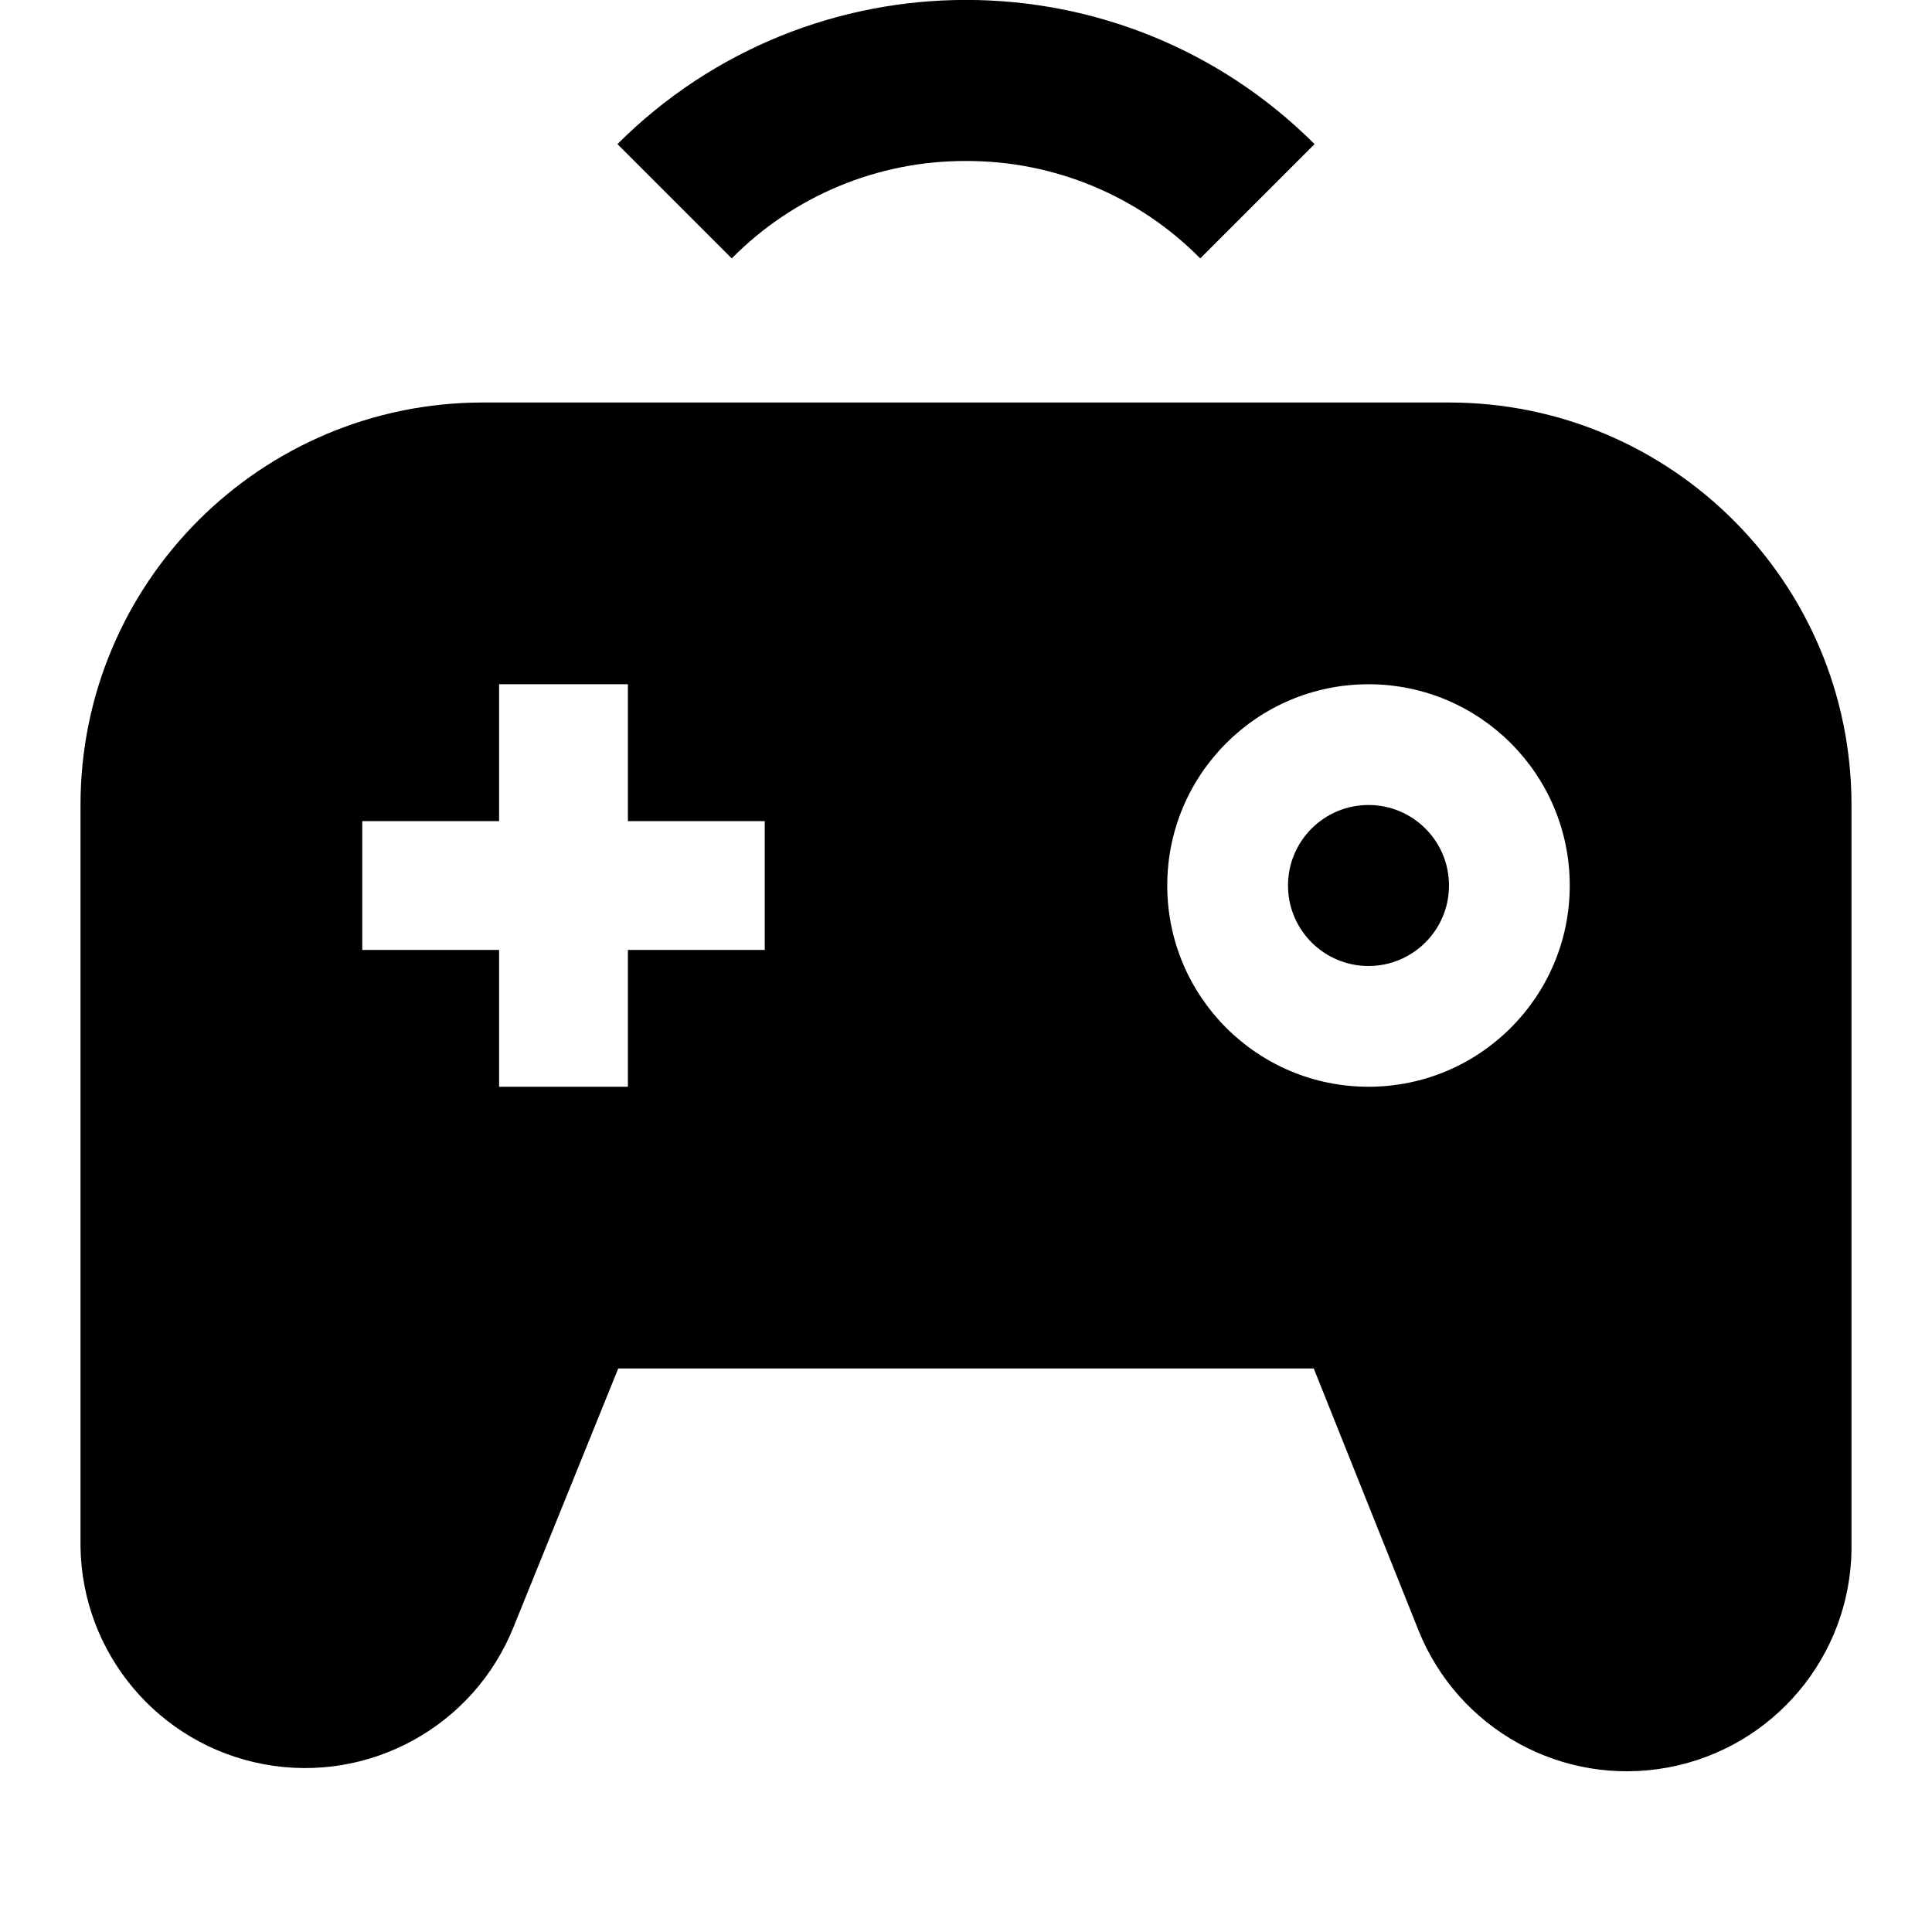
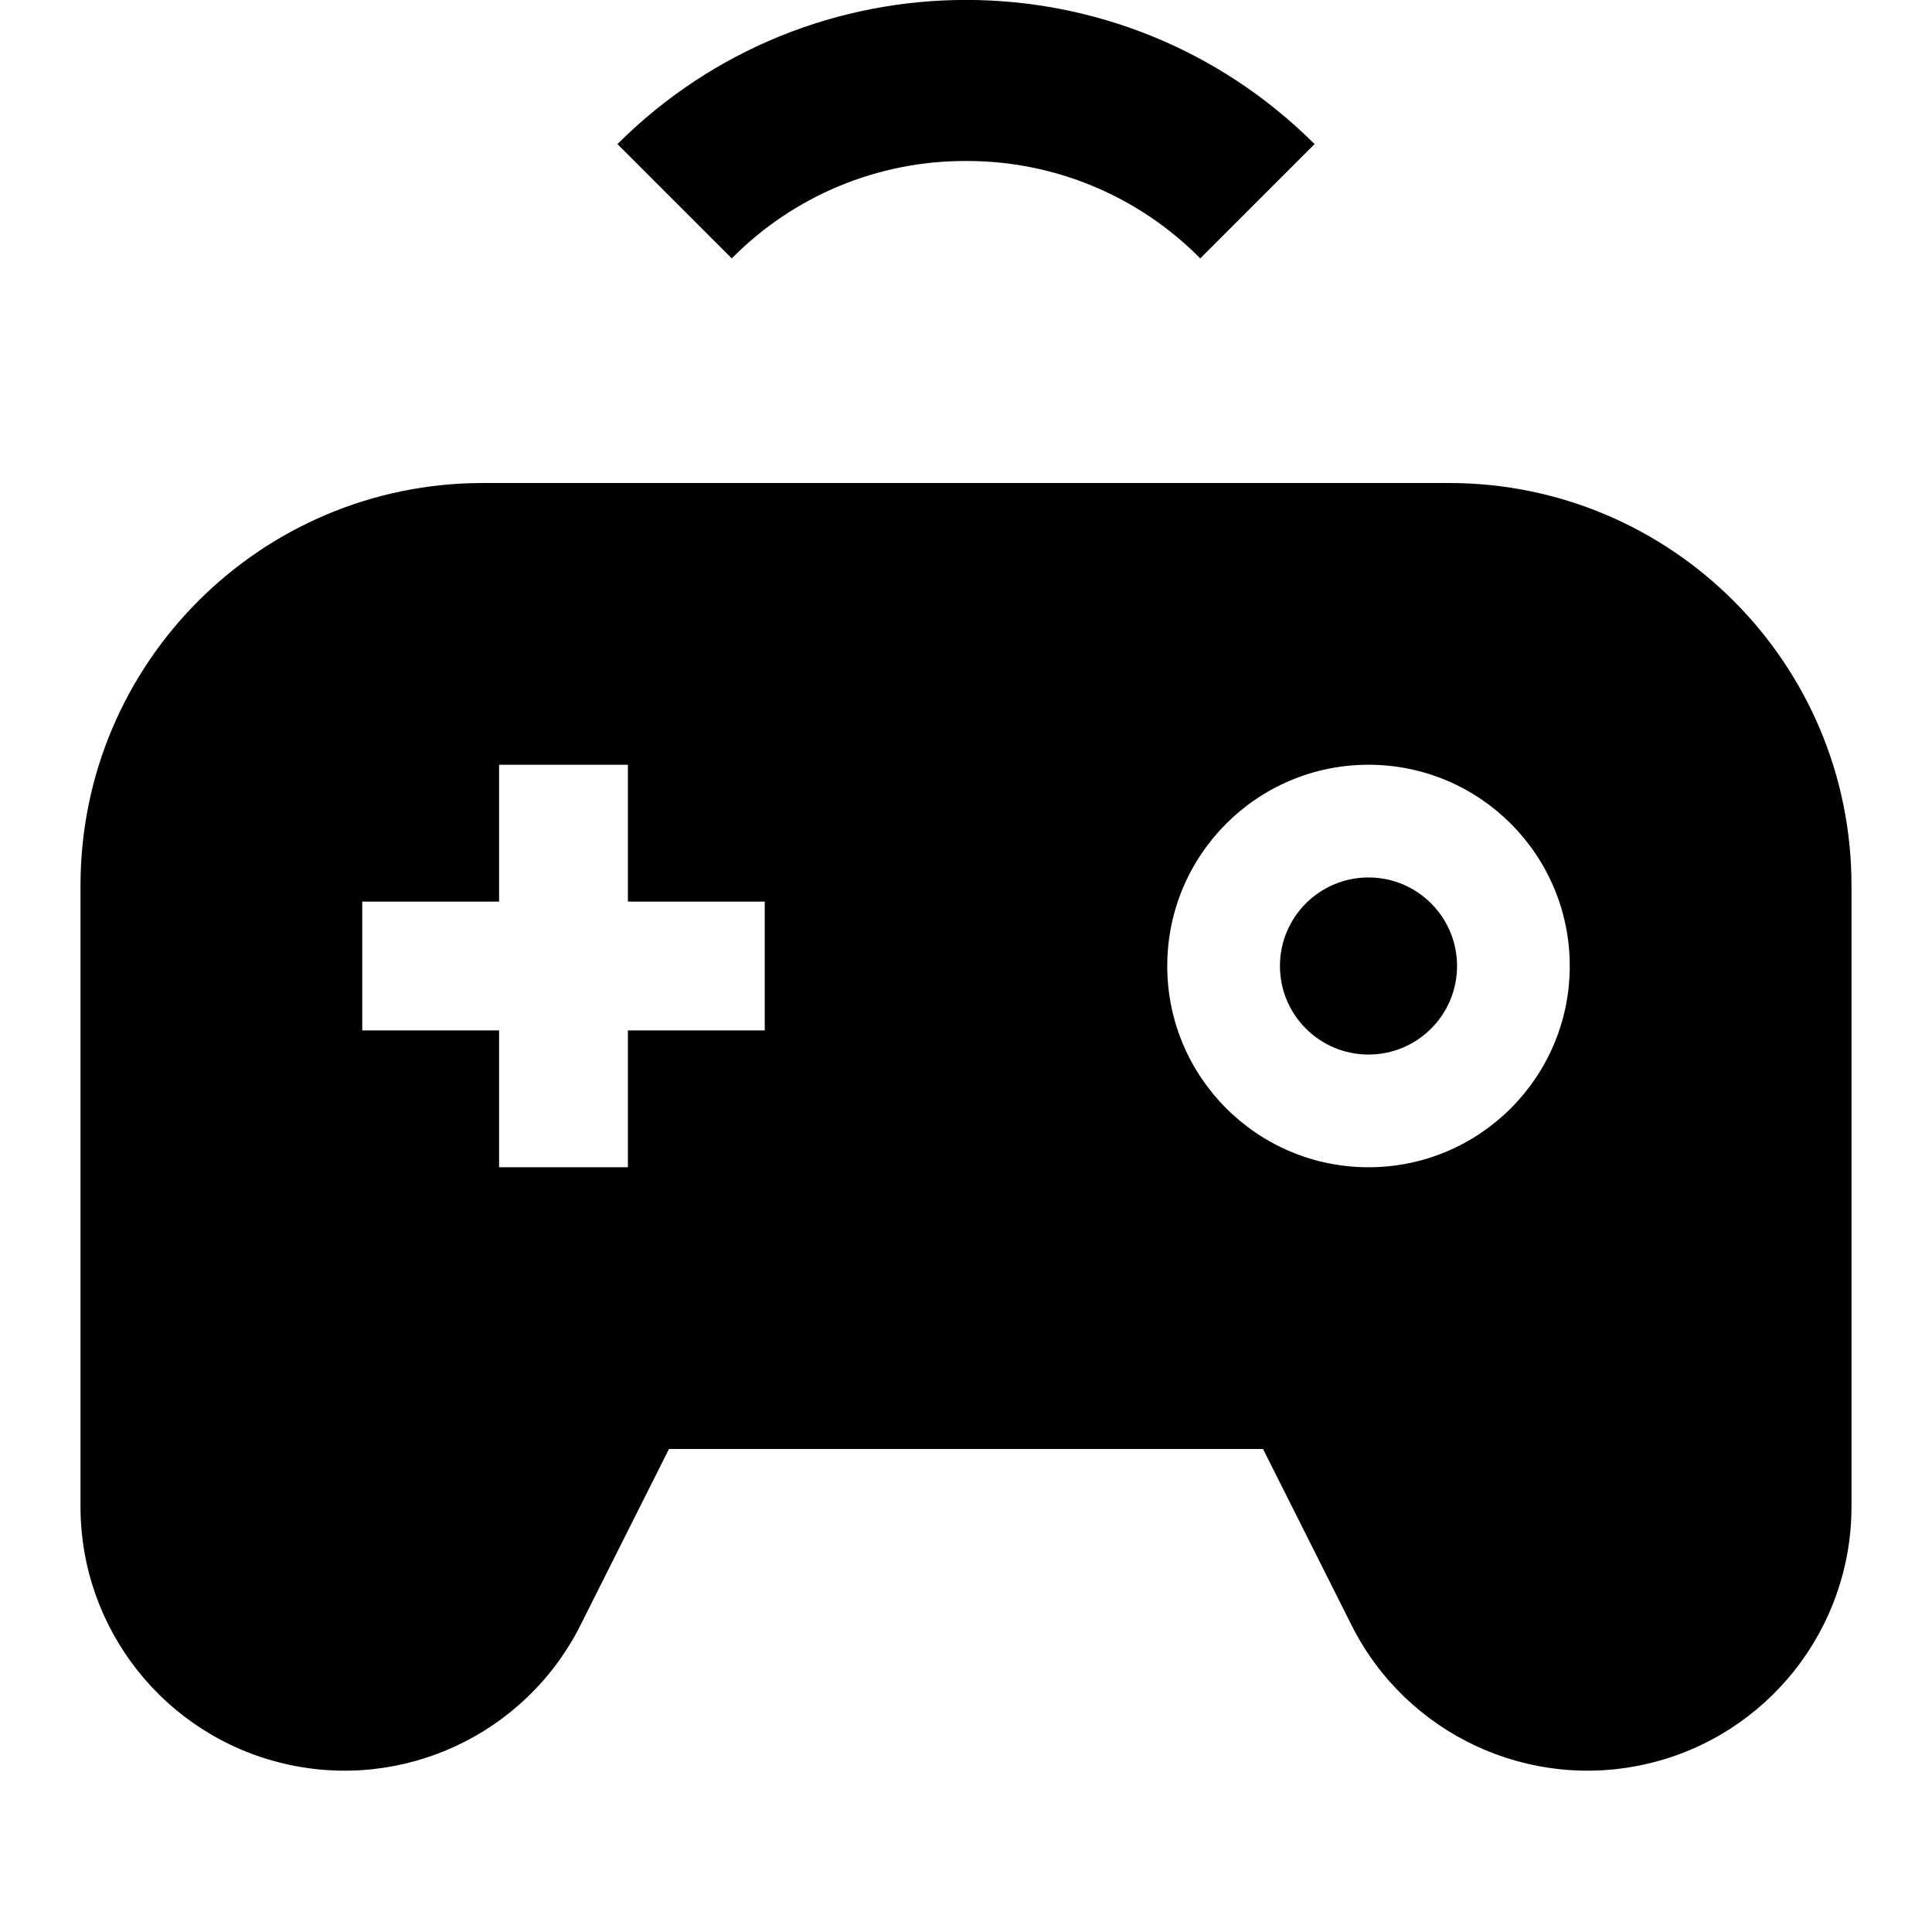
<svg xmlns="http://www.w3.org/2000/svg" id="Layer_1" data-name="Layer 1" viewBox="0 0 24 24">
-   <path d="M12,2a4.07,4.07,0,0,1,2.91,1.21l1.42-1.42a6.13,6.13,0,0,0-8.66,0L9.09,3.21A4.07,4.07,0,0,1,12,2Zm5,8a1,1,0,1,0,1,1A1,1,0,0,0,17,10Zm1-5H6a5,5,0,0,0-5,5v9.21a2.79,2.79,0,0,0,5.38,1L7.68,17h8.64l1.3,3.25a2.79,2.79,0,0,0,5.38-1V10A5,5,0,0,0,18,5ZM9.5,11.8H7.8v1.7H6.2V11.8H4.5V10.2H6.2V8.5H7.8v1.7H9.5ZM17,13.5A2.5,2.5,0,1,1,19.5,11,2.5,2.5,0,0,1,17,13.5Z" />
+   <path d="M12,2a4.07,4.07,0,0,1,2.91,1.21l1.42-1.42a6.13,6.13,0,0,0-8.66,0L9.09,3.21A4.07,4.07,0,0,1,12,2Zm5,8.9A1.1,1.1,0,1,0,18.1,12,1.1,1.1,0,0,0,17,10.9ZM18,6H6a5,5,0,0,0-5,5v7.72a3.28,3.28,0,0,0,6.21,1.47L8.31,18h7.38l1.1,2.19A3.28,3.28,0,0,0,23,18.72V11A5,5,0,0,0,18,6ZM9.5,12.8H7.8v1.7H6.2V12.8H4.5V11.2H6.2V9.5H7.8v1.7H9.5ZM17,14.5A2.5,2.5,0,1,1,19.5,12,2.5,2.5,0,0,1,17,14.5Z" />
</svg>
